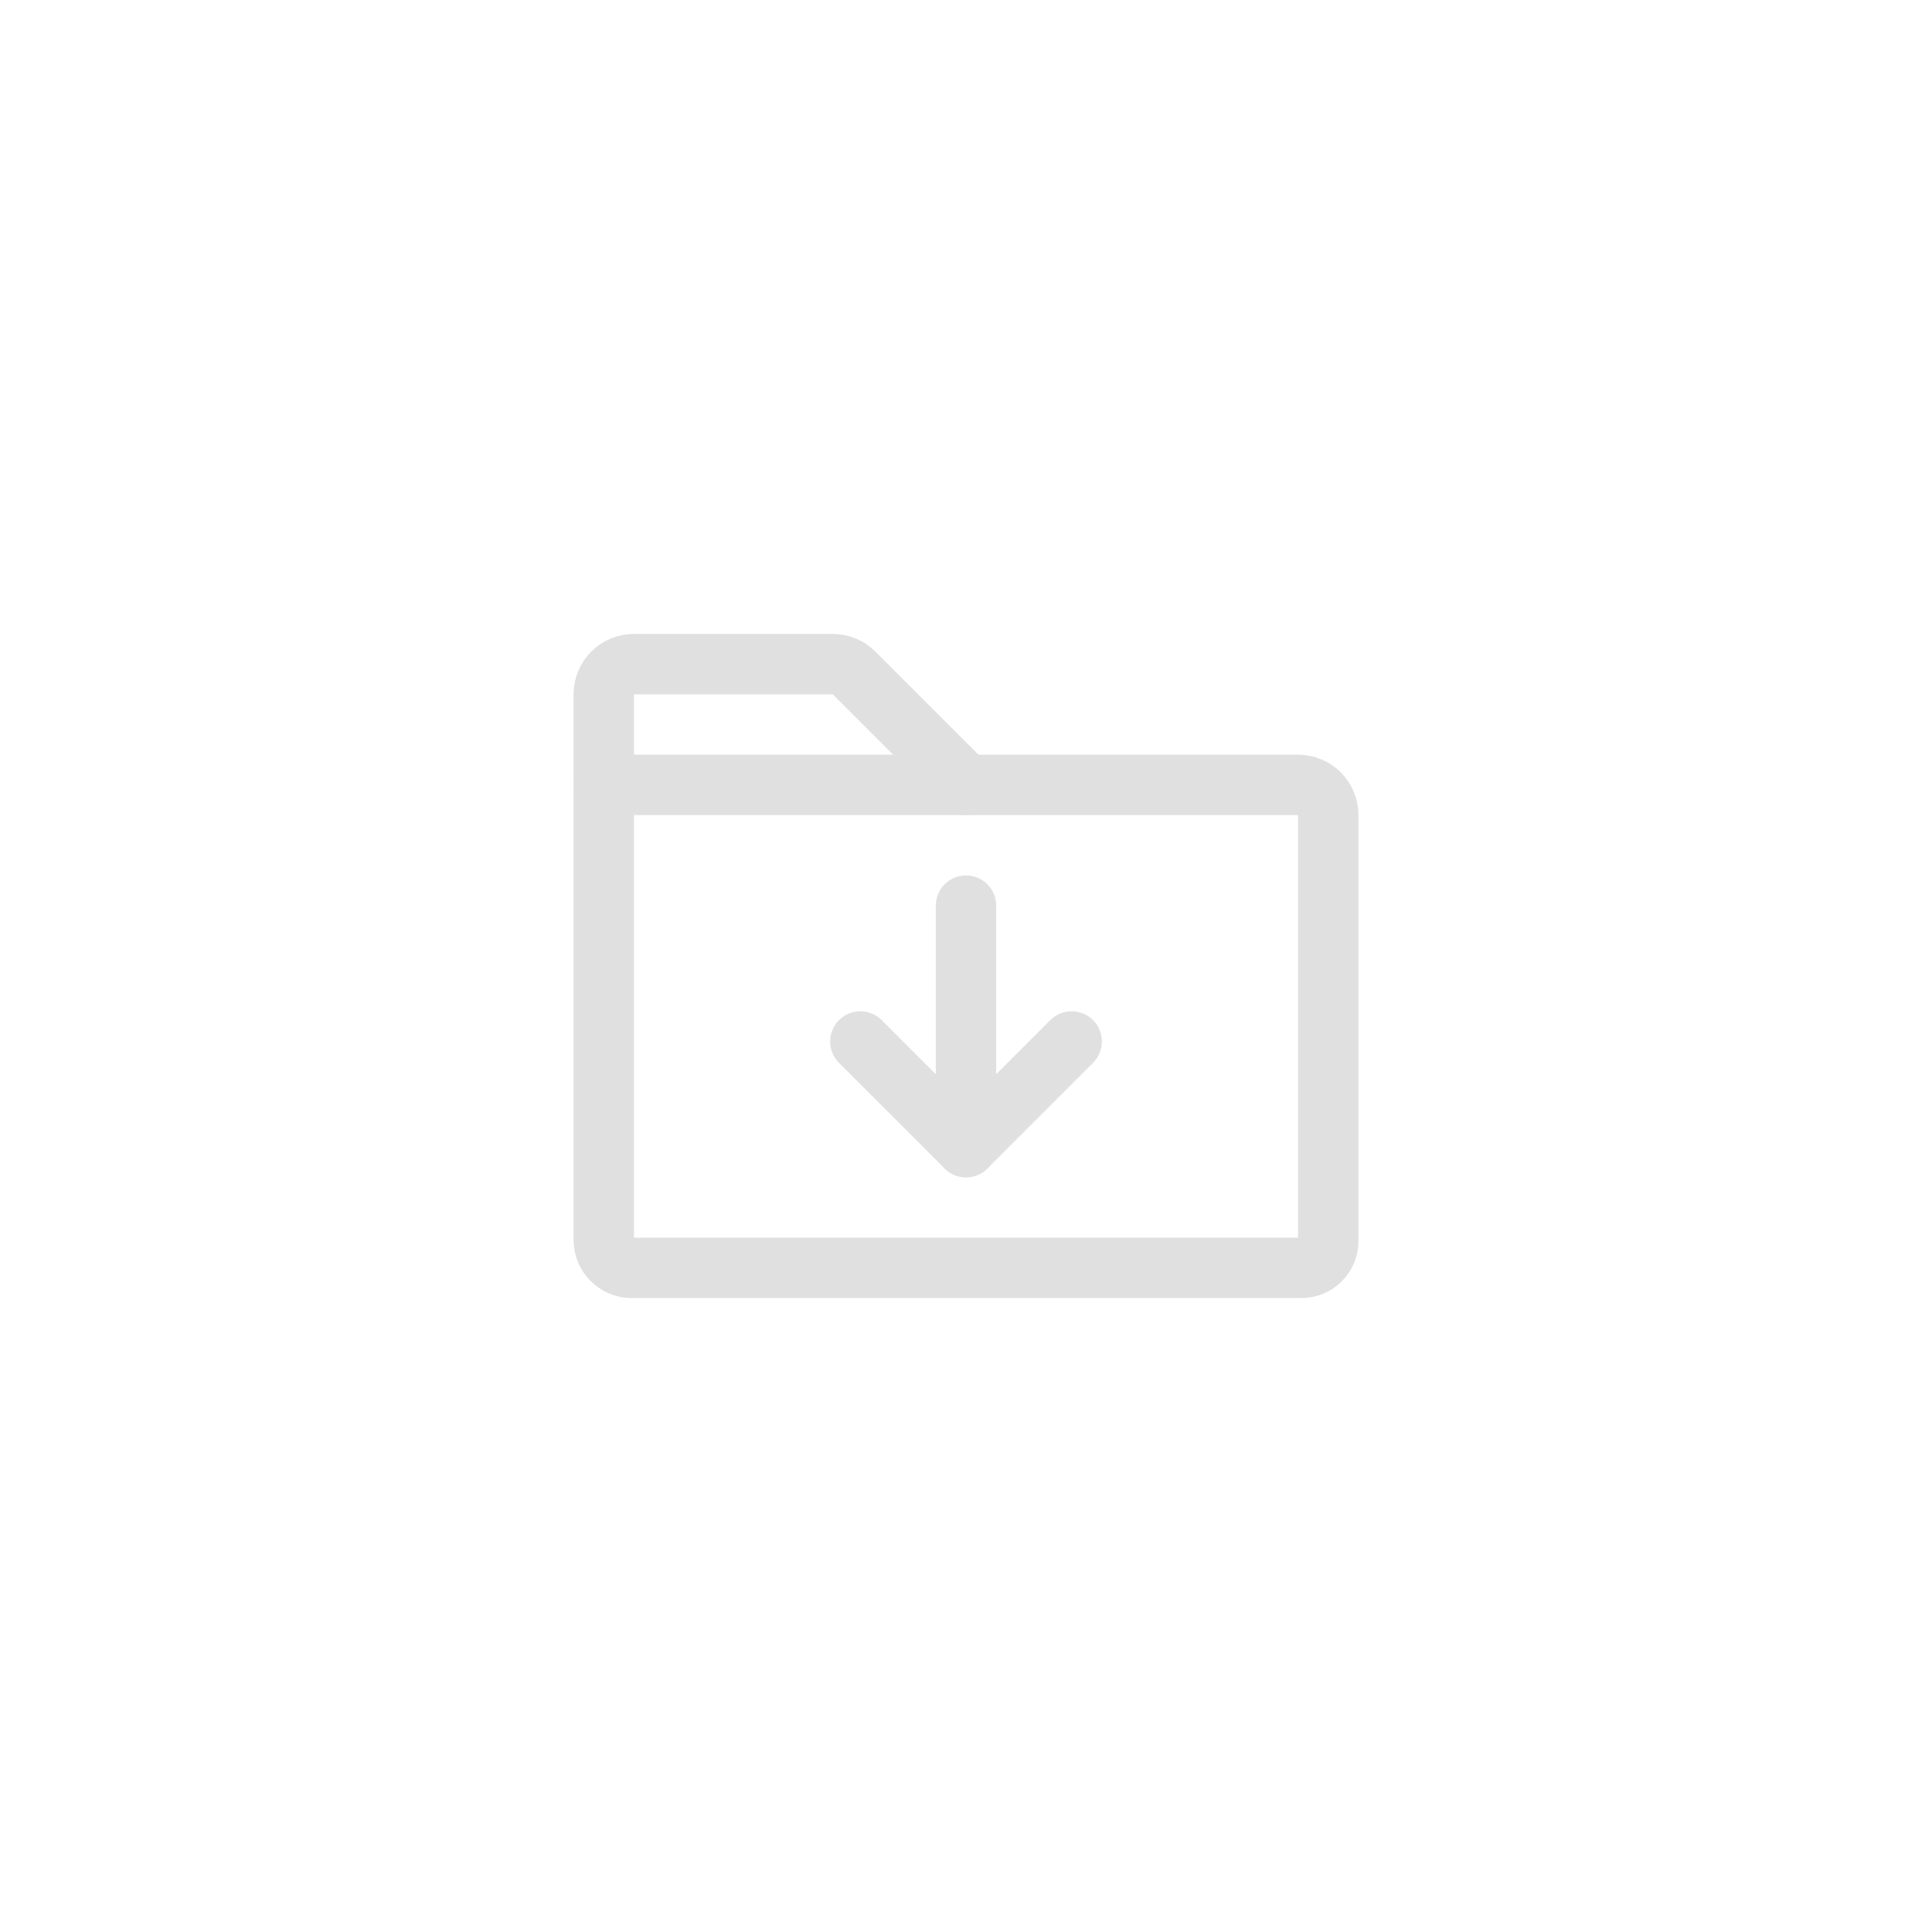
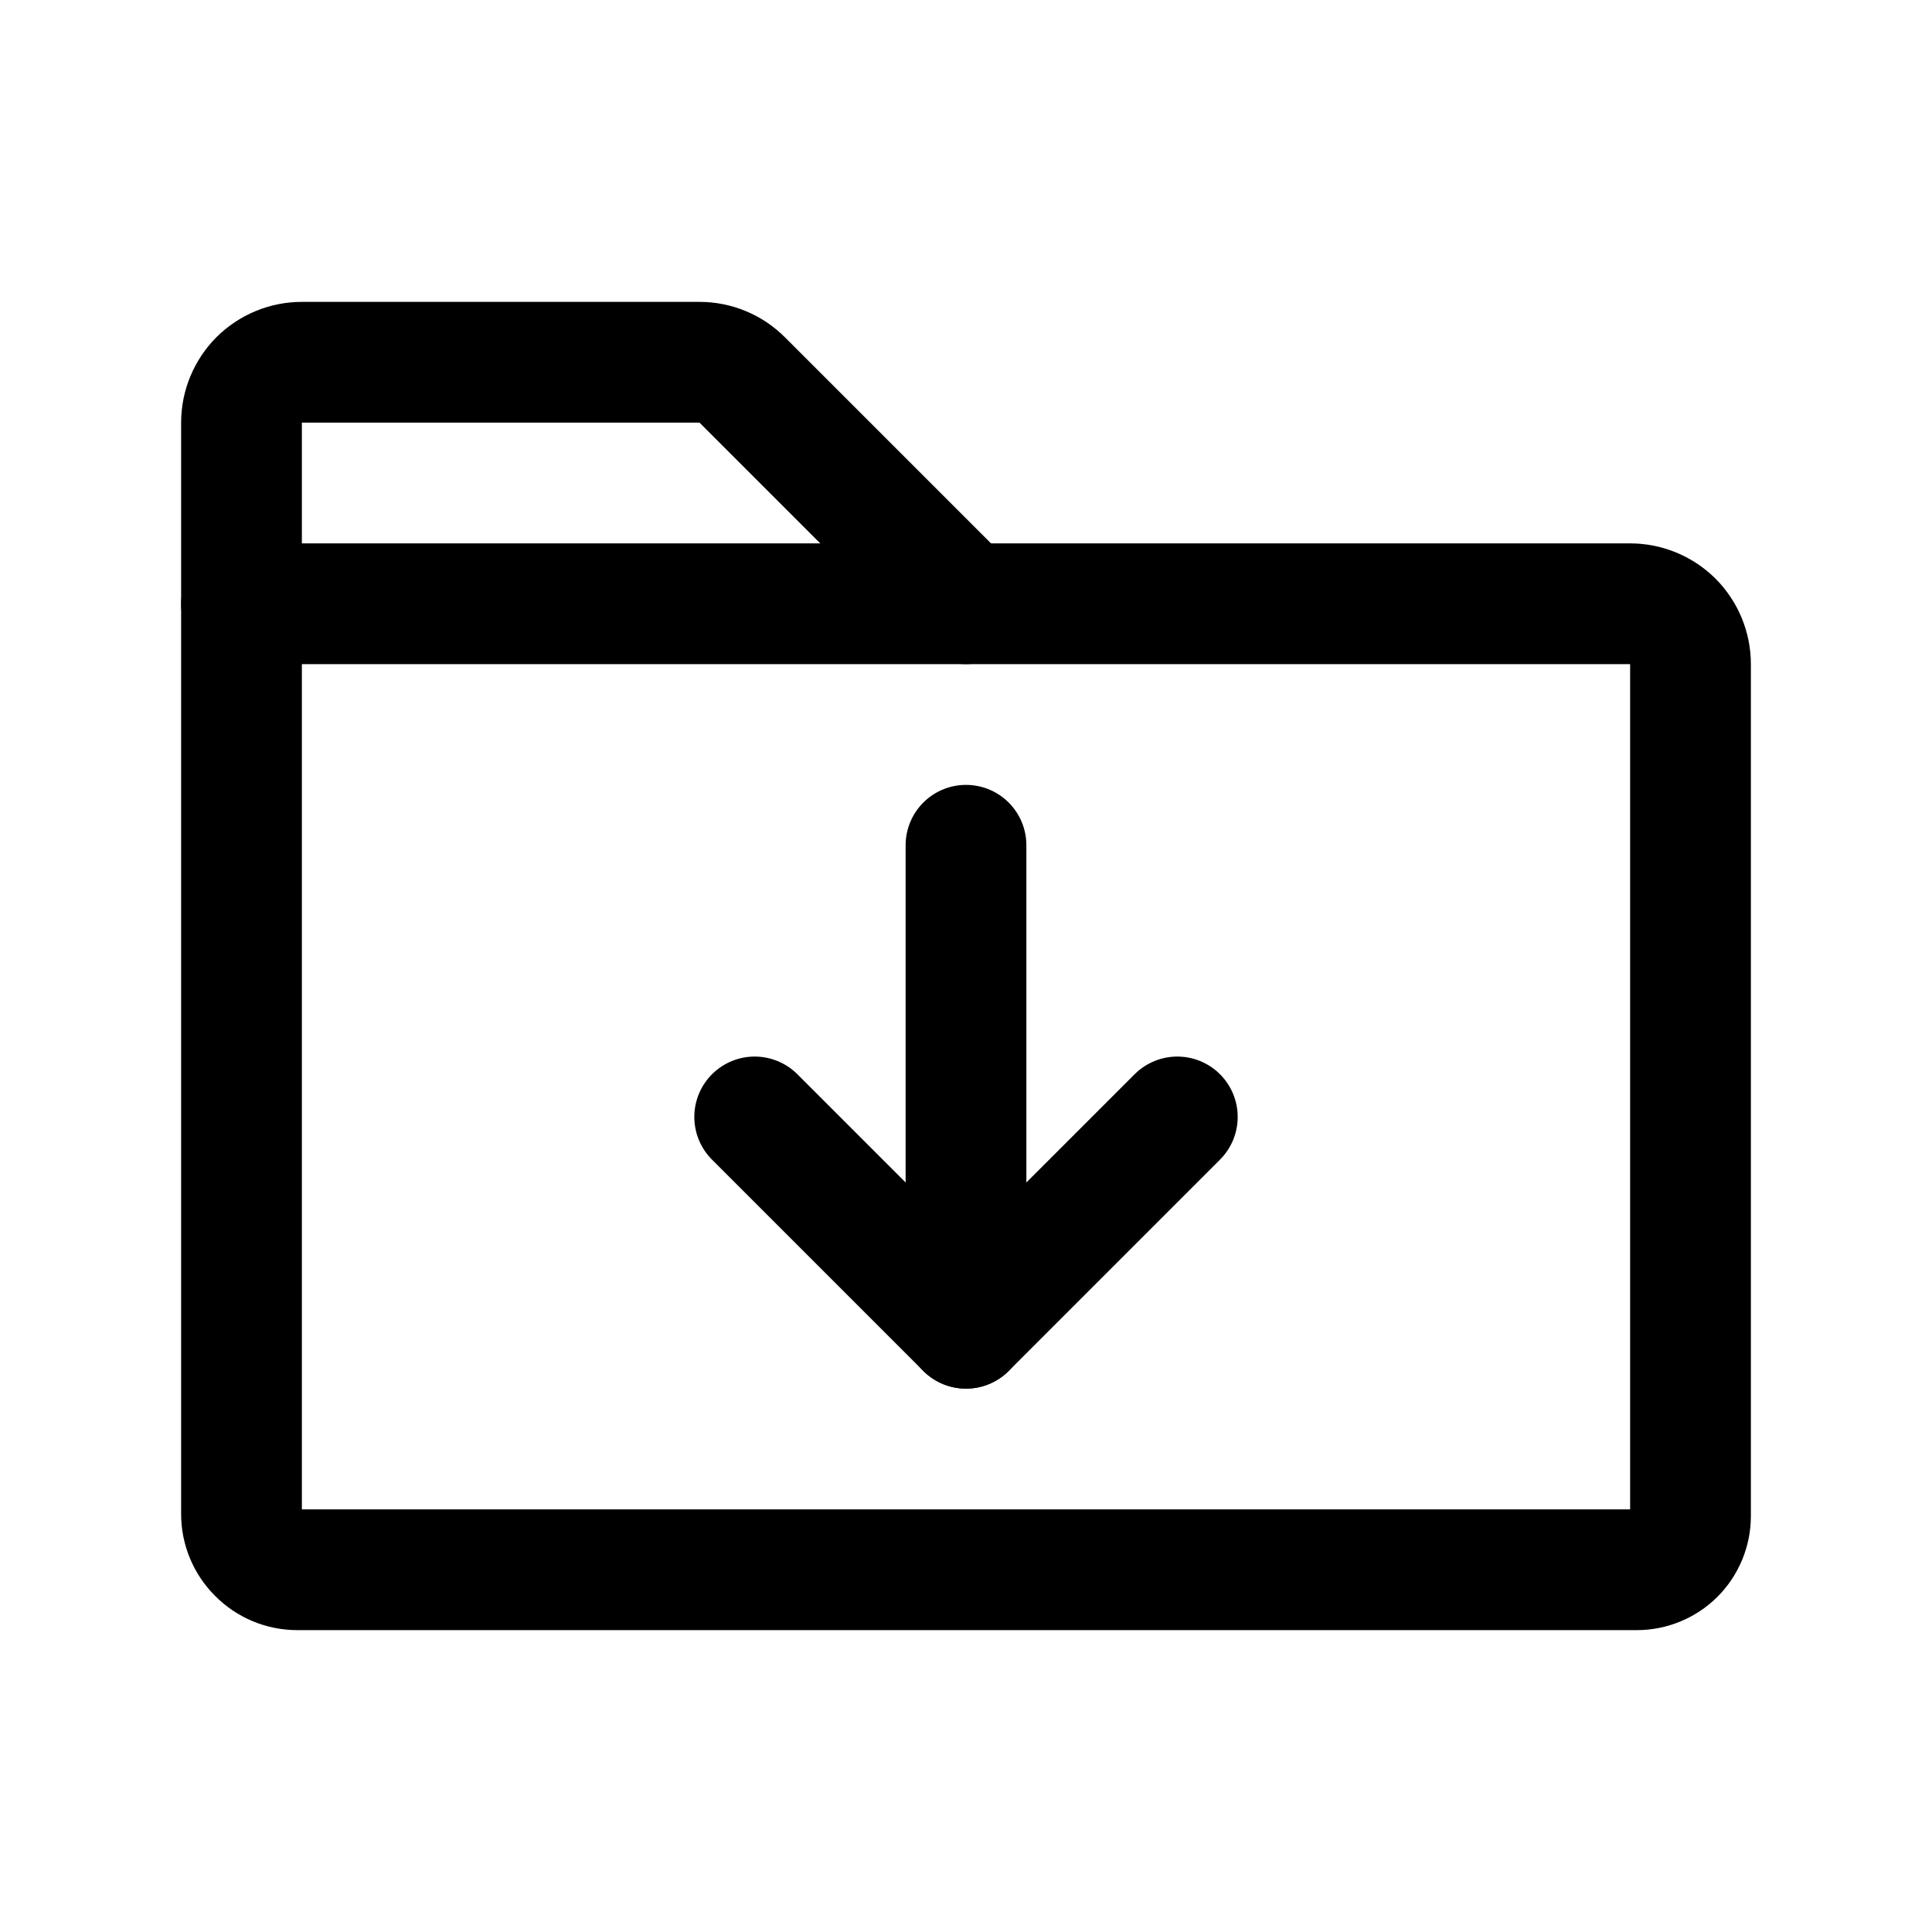
- <svg xmlns="http://www.w3.org/2000/svg" width="32" height="32" viewBox="0 0 32 32" fill="none">
-   <path d="M21.556 21H10.461C10.339 21 10.222 20.951 10.136 20.864C10.049 20.778 10 20.661 10 20.538V13H21.5C21.633 13 21.76 13.053 21.854 13.146C21.947 13.24 22 13.367 22 13.5V20.556C22 20.673 21.953 20.787 21.87 20.87C21.787 20.953 21.673 21 21.556 21V21Z" stroke="#E0E0E0" stroke-linecap="round" stroke-linejoin="round" />
-   <path d="M10 13V11.5C10 11.367 10.053 11.24 10.146 11.146C10.24 11.053 10.367 11 10.5 11H13.793C13.859 11 13.924 11.013 13.984 11.038C14.045 11.063 14.1 11.1 14.146 11.146L16 13" stroke="#E0E0E0" stroke-linecap="round" stroke-linejoin="round" />
-   <path d="M16 15L16 19" stroke="#E0E0E0" stroke-linecap="round" stroke-linejoin="round" />
-   <path d="M17.75 17.25L16 19L14.25 17.25" stroke="#E0E0E0" stroke-linecap="round" stroke-linejoin="round" />
+ <svg xmlns="http://www.w3.org/2000/svg" width="16" height="16" viewBox="0 0 16 16" fill="none">
+   <g id="Export">
+     <path id="Vector" d="M13.556 13H2.462C2.339 13 2.222 12.951 2.136 12.864C2.049 12.778 2 12.661 2 12.539V5H13.5C13.633 5 13.76 5.053 13.854 5.146C13.947 5.24 14 5.367 14 5.5V12.556C14 12.673 13.953 12.787 13.87 12.87C13.787 12.953 13.673 13 13.556 13V13Z" stroke="currentColor" stroke-linecap="round" stroke-linejoin="round" />
+     <path id="Vector_2" d="M2 5V3.5C2 3.367 2.053 3.24 2.146 3.146C2.24 3.053 2.367 3 2.5 3H5.793C5.859 3 5.924 3.013 5.984 3.038C6.045 3.063 6.1 3.1 6.146 3.146L8 5" stroke="currentColor" stroke-linecap="round" stroke-linejoin="round" />
+     <path id="Vector_3" d="M8 7L8 11" stroke="currentColor" stroke-linecap="round" stroke-linejoin="round" />
+     <path id="Vector_4" d="M9.75 9.25L8 11L6.25 9.25" stroke="currentColor" stroke-linecap="round" stroke-linejoin="round" />
+   </g>
</svg>
